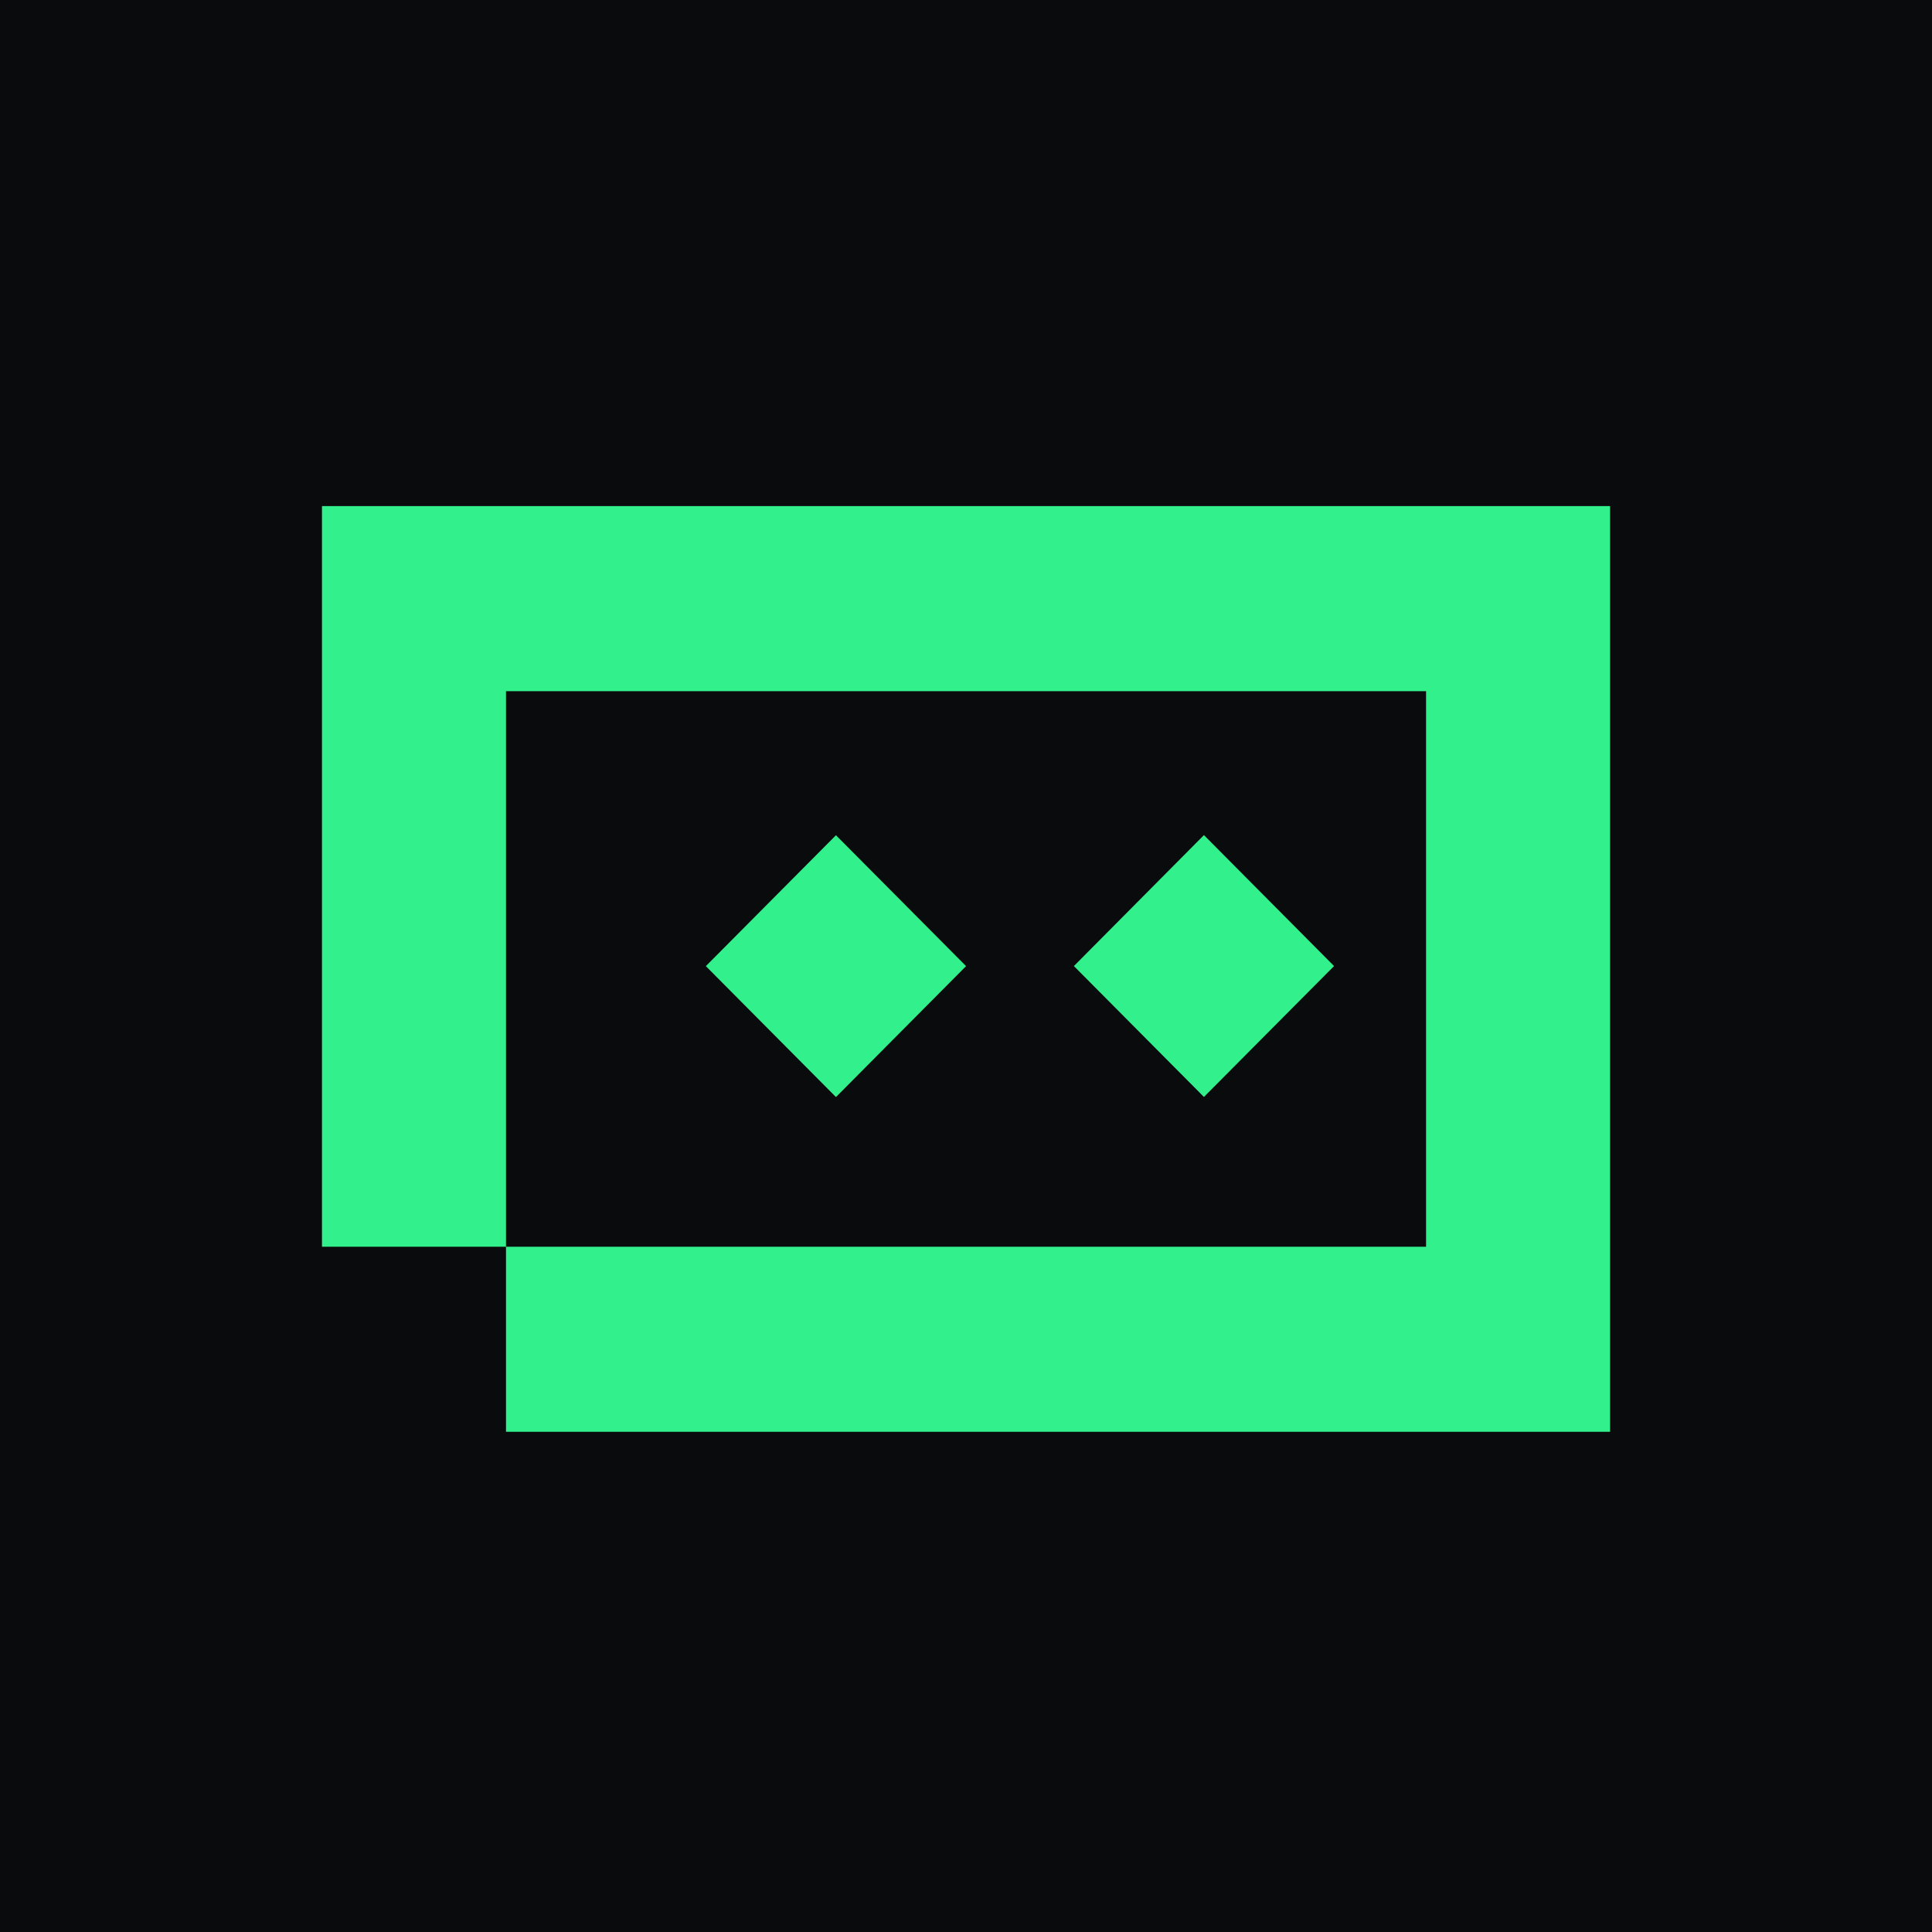
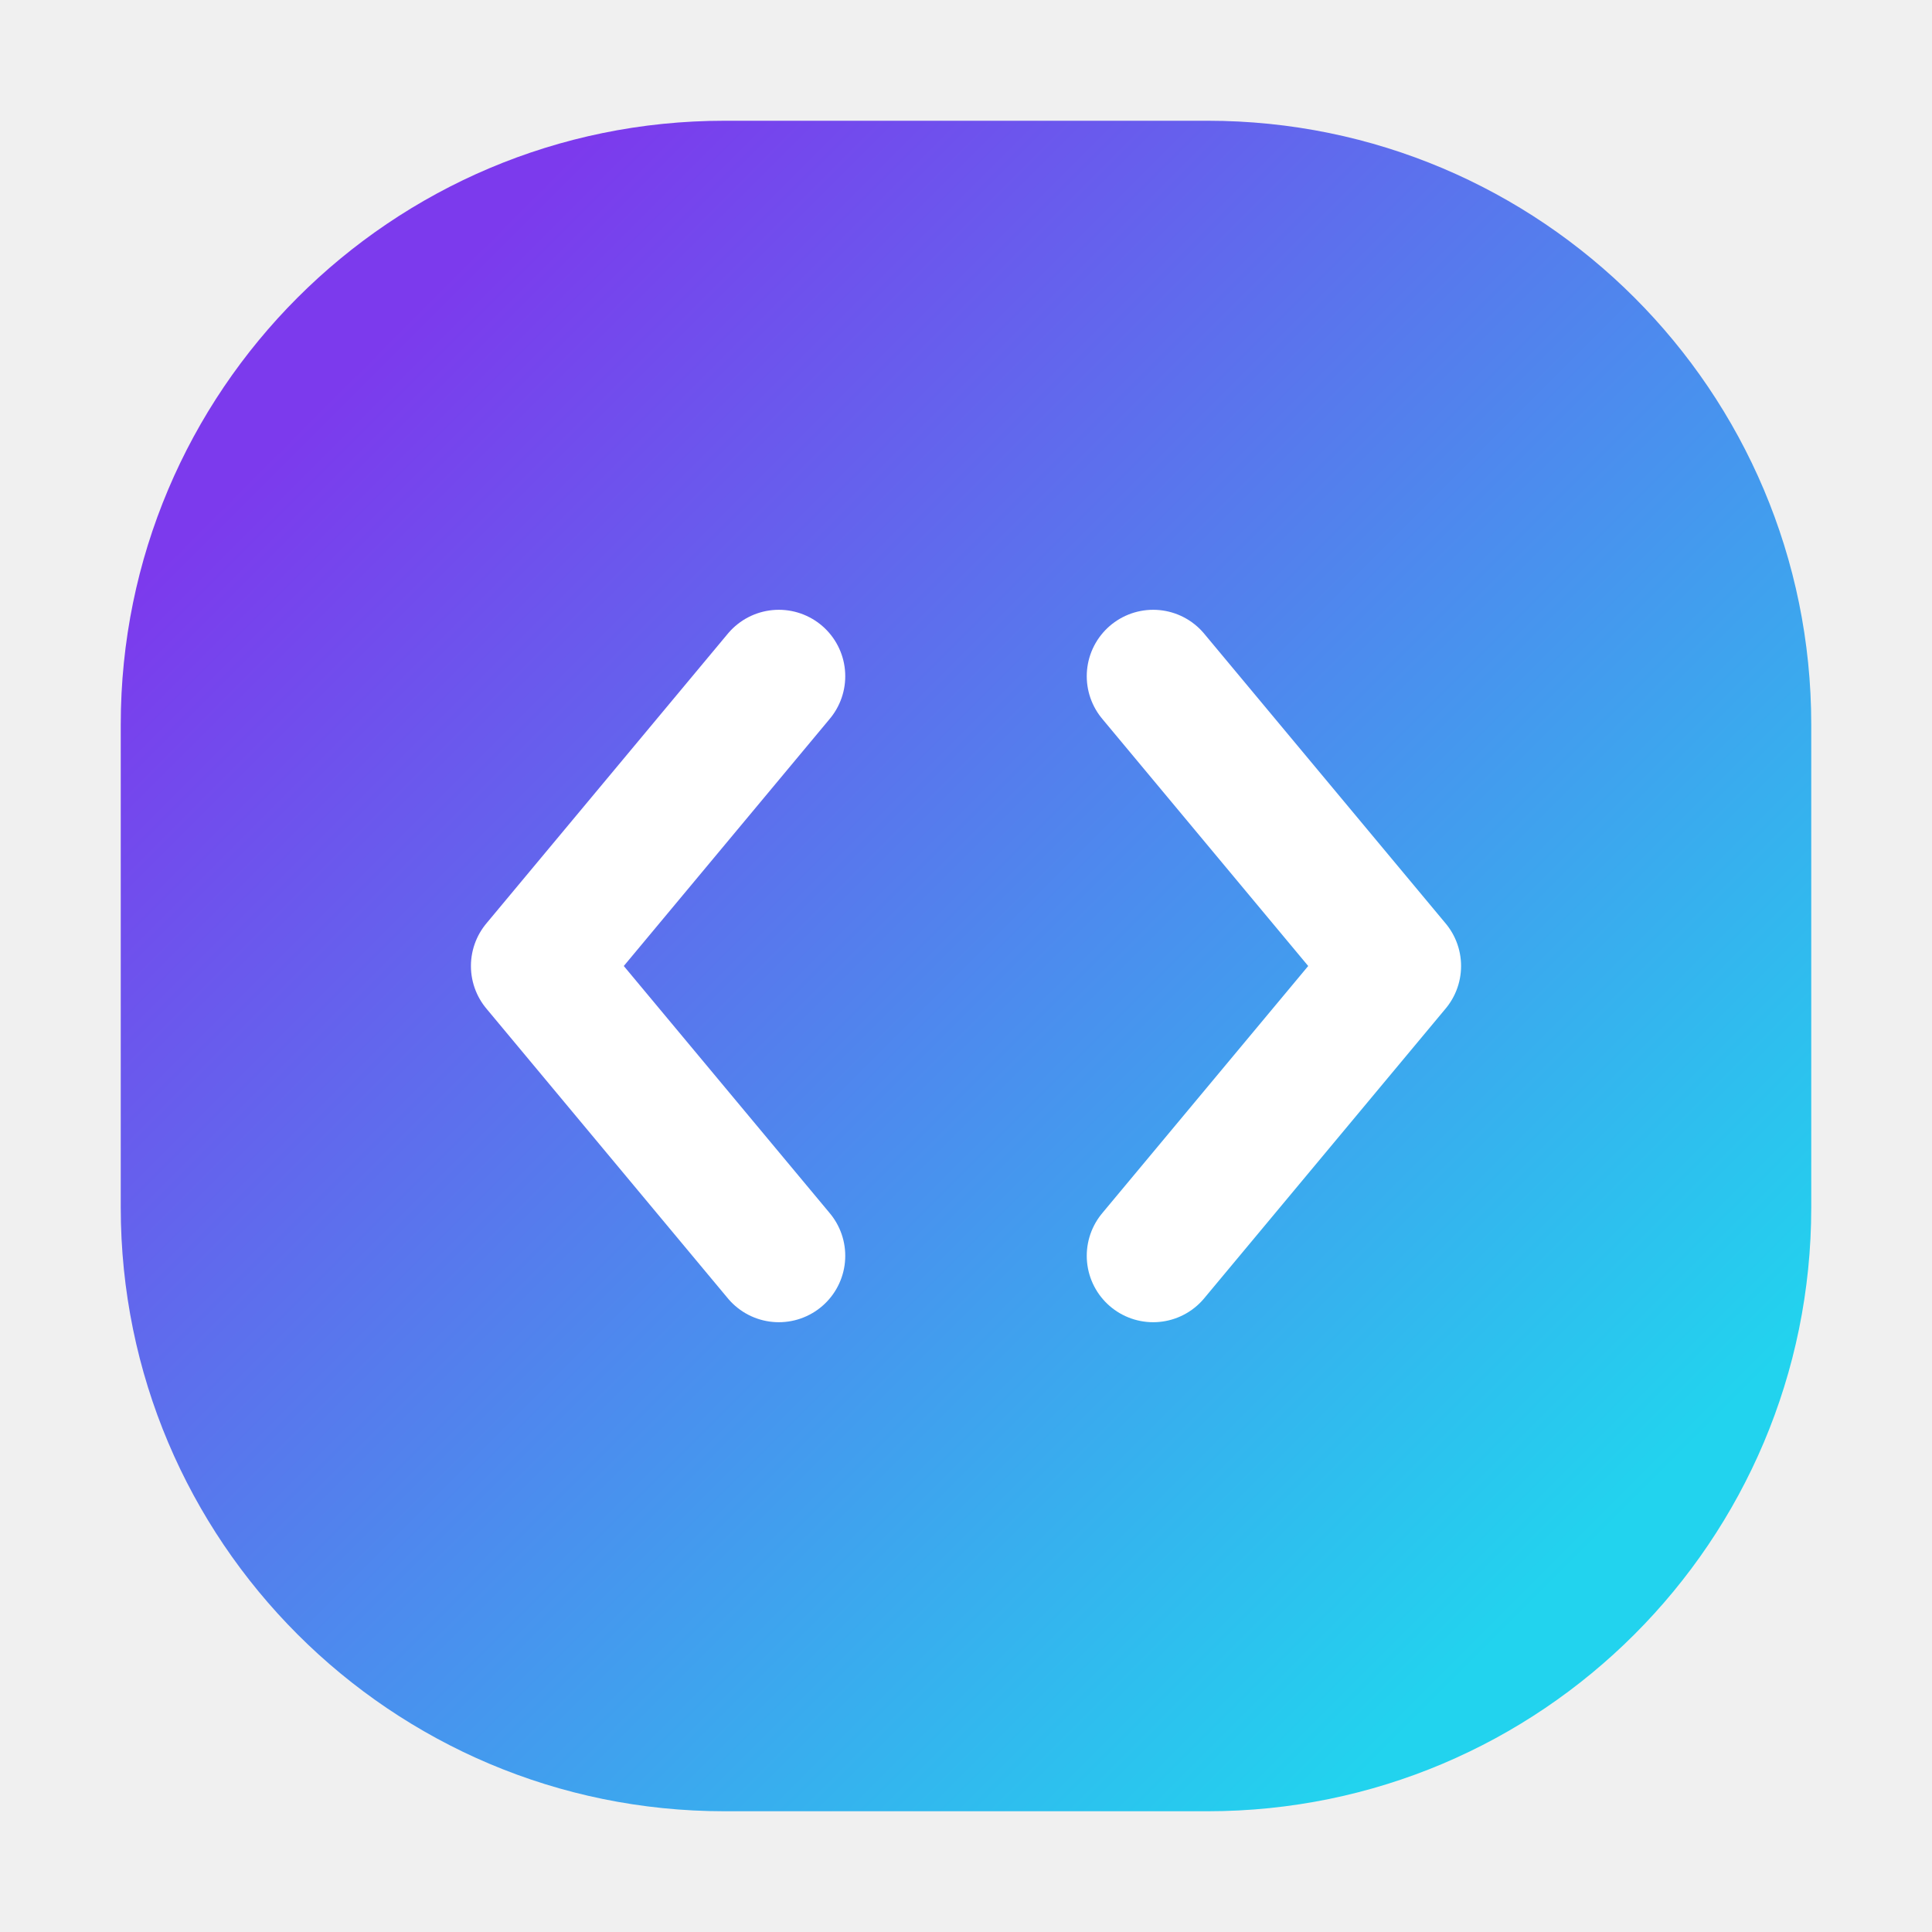
<svg xmlns="http://www.w3.org/2000/svg" width="32" height="32" viewBox="0 0 32 32" fill="none">
-   <rect width="32" height="32" fill="#0A0B0D" />
-   <path d="M26.668 23.715H8.381V20.65H5.333V8.382H26.668V23.715ZM8.381 20.65H23.62V11.448H8.381V20.65ZM16.001 16.002L13.846 18.171L11.691 16.002L13.846 13.834L16.001 16.002ZM22.096 16.001L19.941 18.169L17.787 16.001L19.941 13.832L22.096 16.001Z" fill="#32F08C" />
+   <defs>
+     <linearGradient id="g" x1="6" y1="6" x2="26" y2="26" gradientUnits="userSpaceOnUse">
+       <stop stop-color="#7C3AED" />
+       <stop offset="1" stop-color="#22D3EE" />
+     </linearGradient>
+   </defs>
+   <rect x="2" y="2" width="28" height="28" rx="10" fill="url(#g)" />
+   <path d="M12.9 11.2L8.9 16l4 4.8" stroke="#FFFFFF" stroke-width="2.2" stroke-linecap="round" stroke-linejoin="round" />
+   <path d="M19.1 11.2L23.1 16l-4 4.8" stroke="#FFFFFF" stroke-width="2.2" stroke-linecap="round" stroke-linejoin="round" />
</svg>
